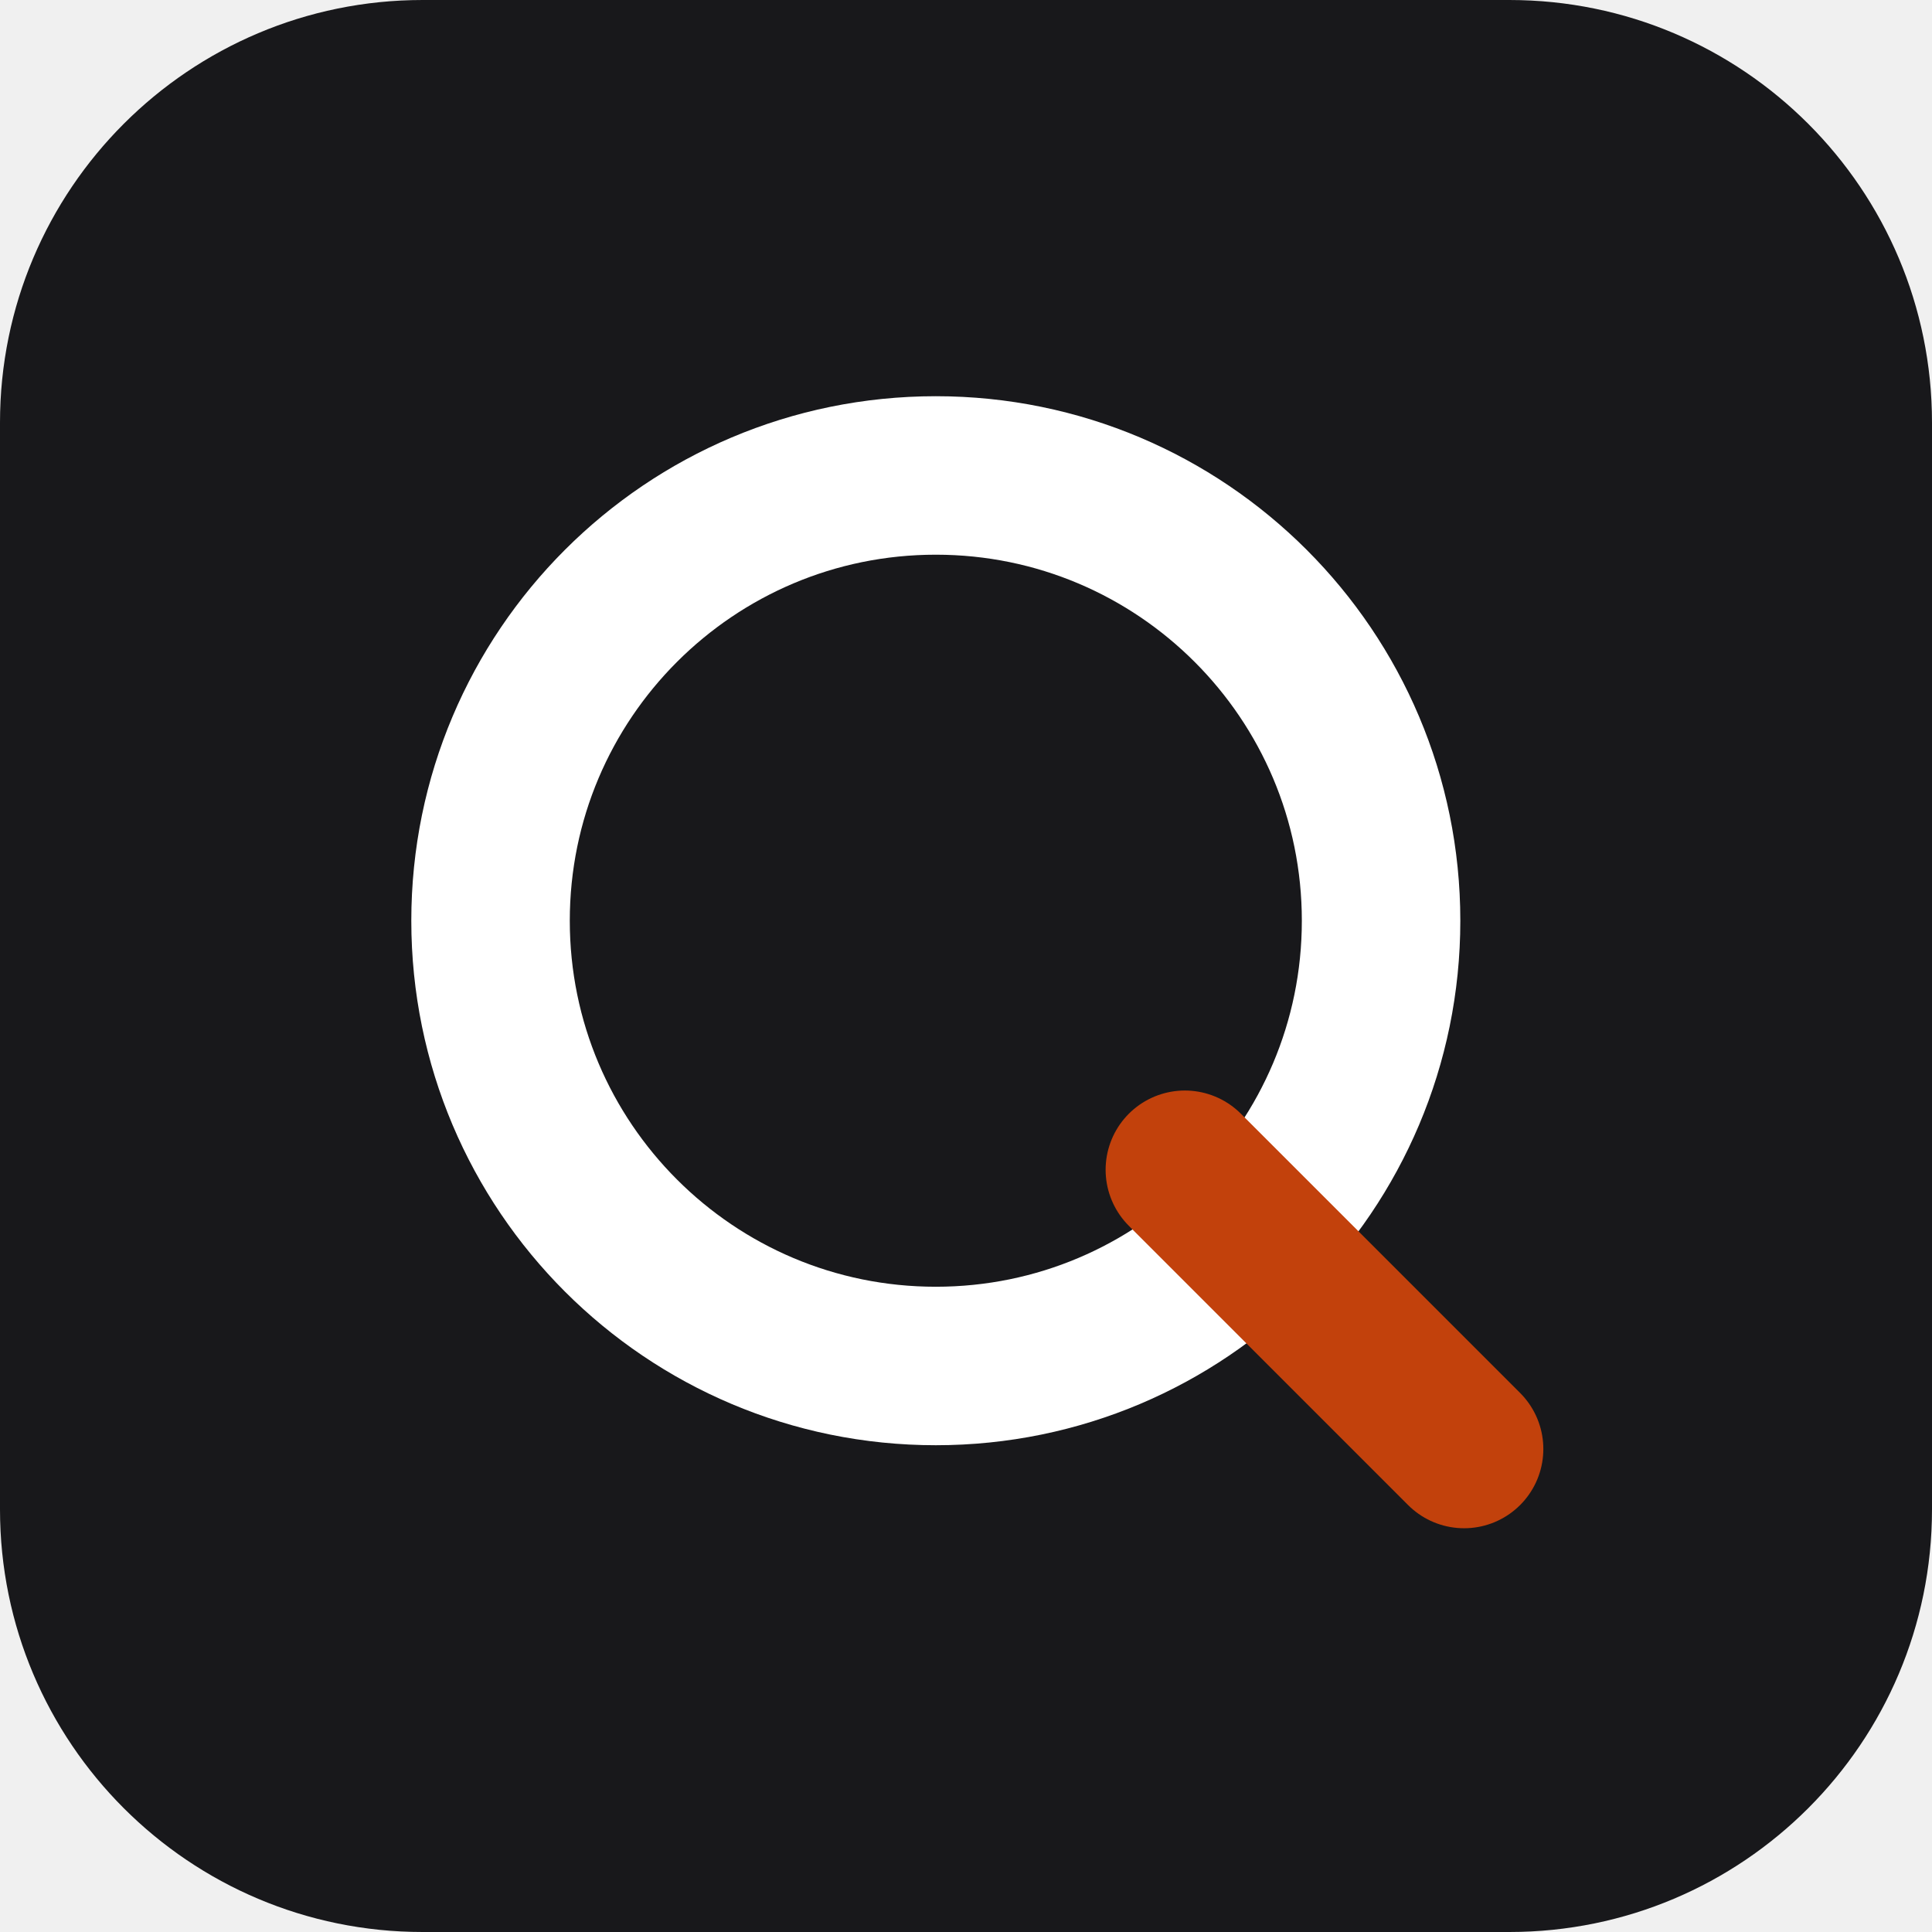
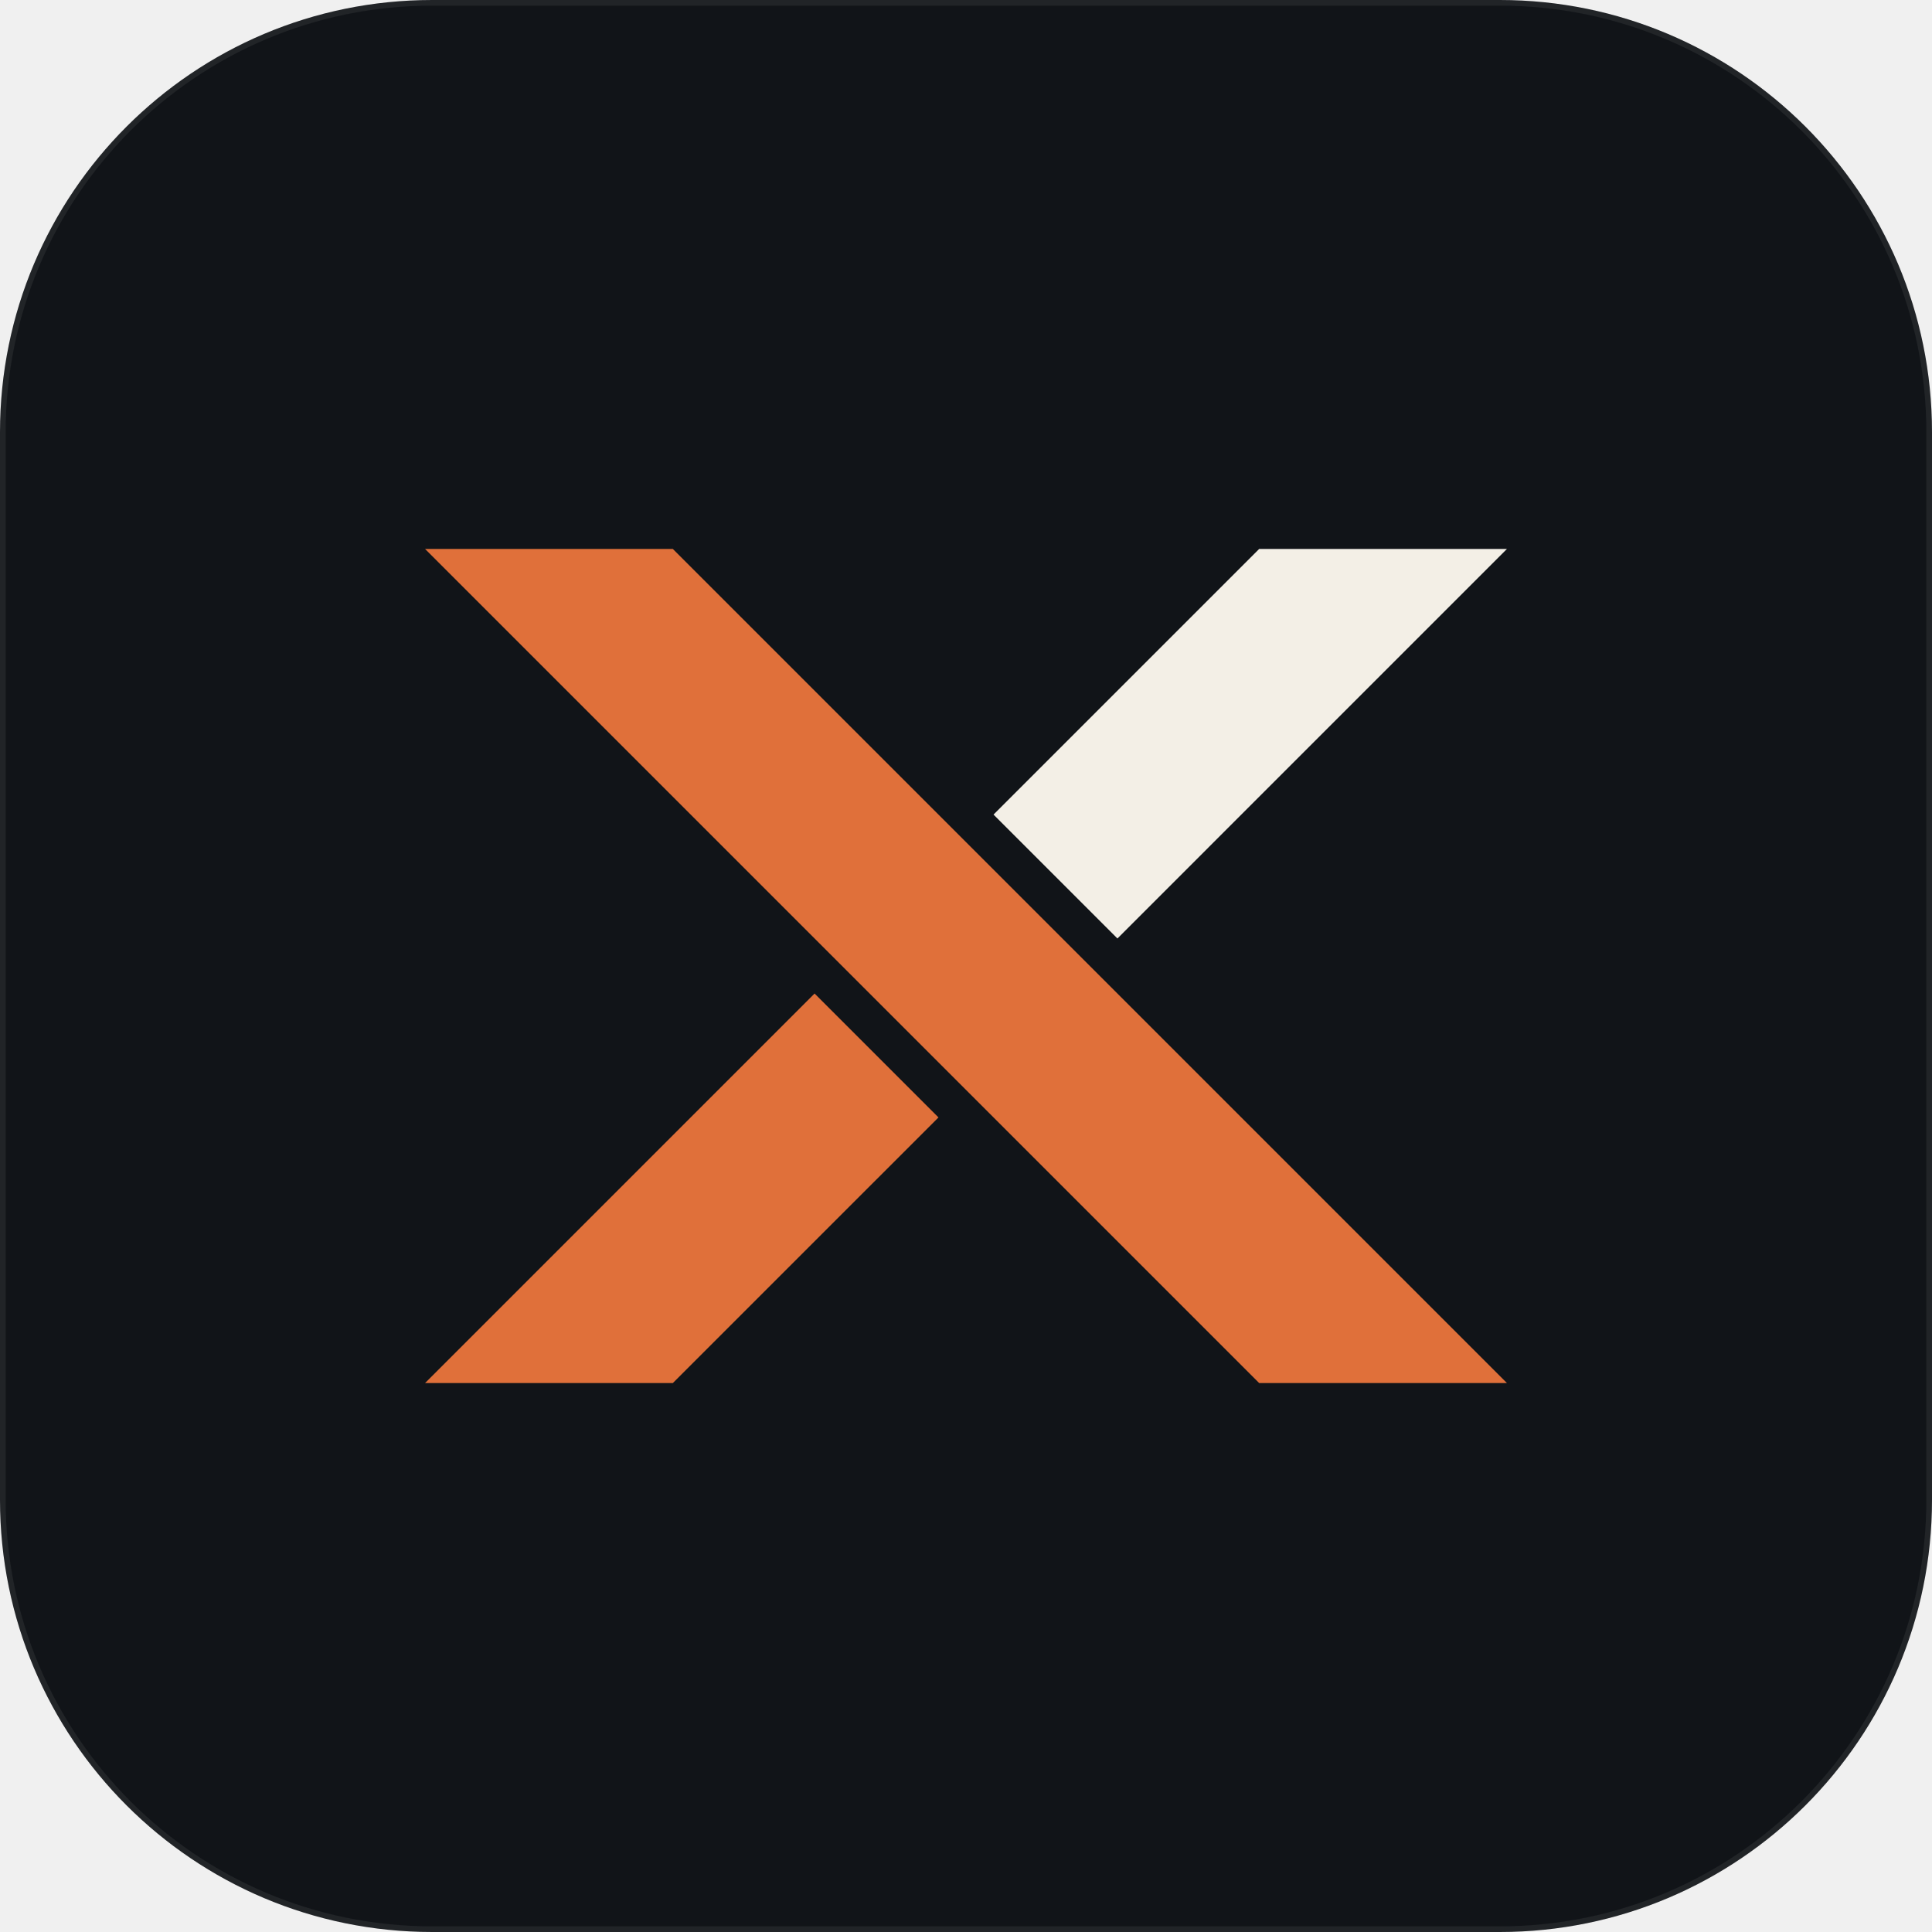
- <svg xmlns="http://www.w3.org/2000/svg" width="1024" height="1024" viewBox="0 0 1024 1024">
-   <rect width="1024" height="1024" rx="224" fill="#18181B" />
-   <circle cx="496" cy="488" r="236" fill="none" stroke="#FFFFFF" stroke-width="84" />
-   <path d="M628 620 L776 768" stroke="#C2410C" stroke-width="84" stroke-linecap="round" />
+ <svg xmlns="http://www.w3.org/2000/svg" viewBox="0 0 1024 1024" width="1024" height="1024" role="img" aria-label="Quantix icon">
+   <rect width="1024" height="1024" rx="229.07" fill="#111418" />
+   <rect x="1.5" y="1.5" width="1021" height="1021" rx="227.57" fill="none" stroke="#FFFFFF" stroke-opacity="0.07" stroke-width="3" />
+   <g transform="translate(225.28 290.95) scale(0.793729) translate(-17.27 -100)">
+     <path d="M17.27 100L574.27 657L739.73 657L182.73 100Z" fill="#E0703A" />
+     <path d="M182.73 657L360.12 479.62L277.38 396.88L17.27 657Z" fill="#E0703A" />
+     <path d="M479.62 360.12L739.73 100L574.27 100L396.88 277.38Z" fill="#F3EFE6" />
+   </g>
</svg>
